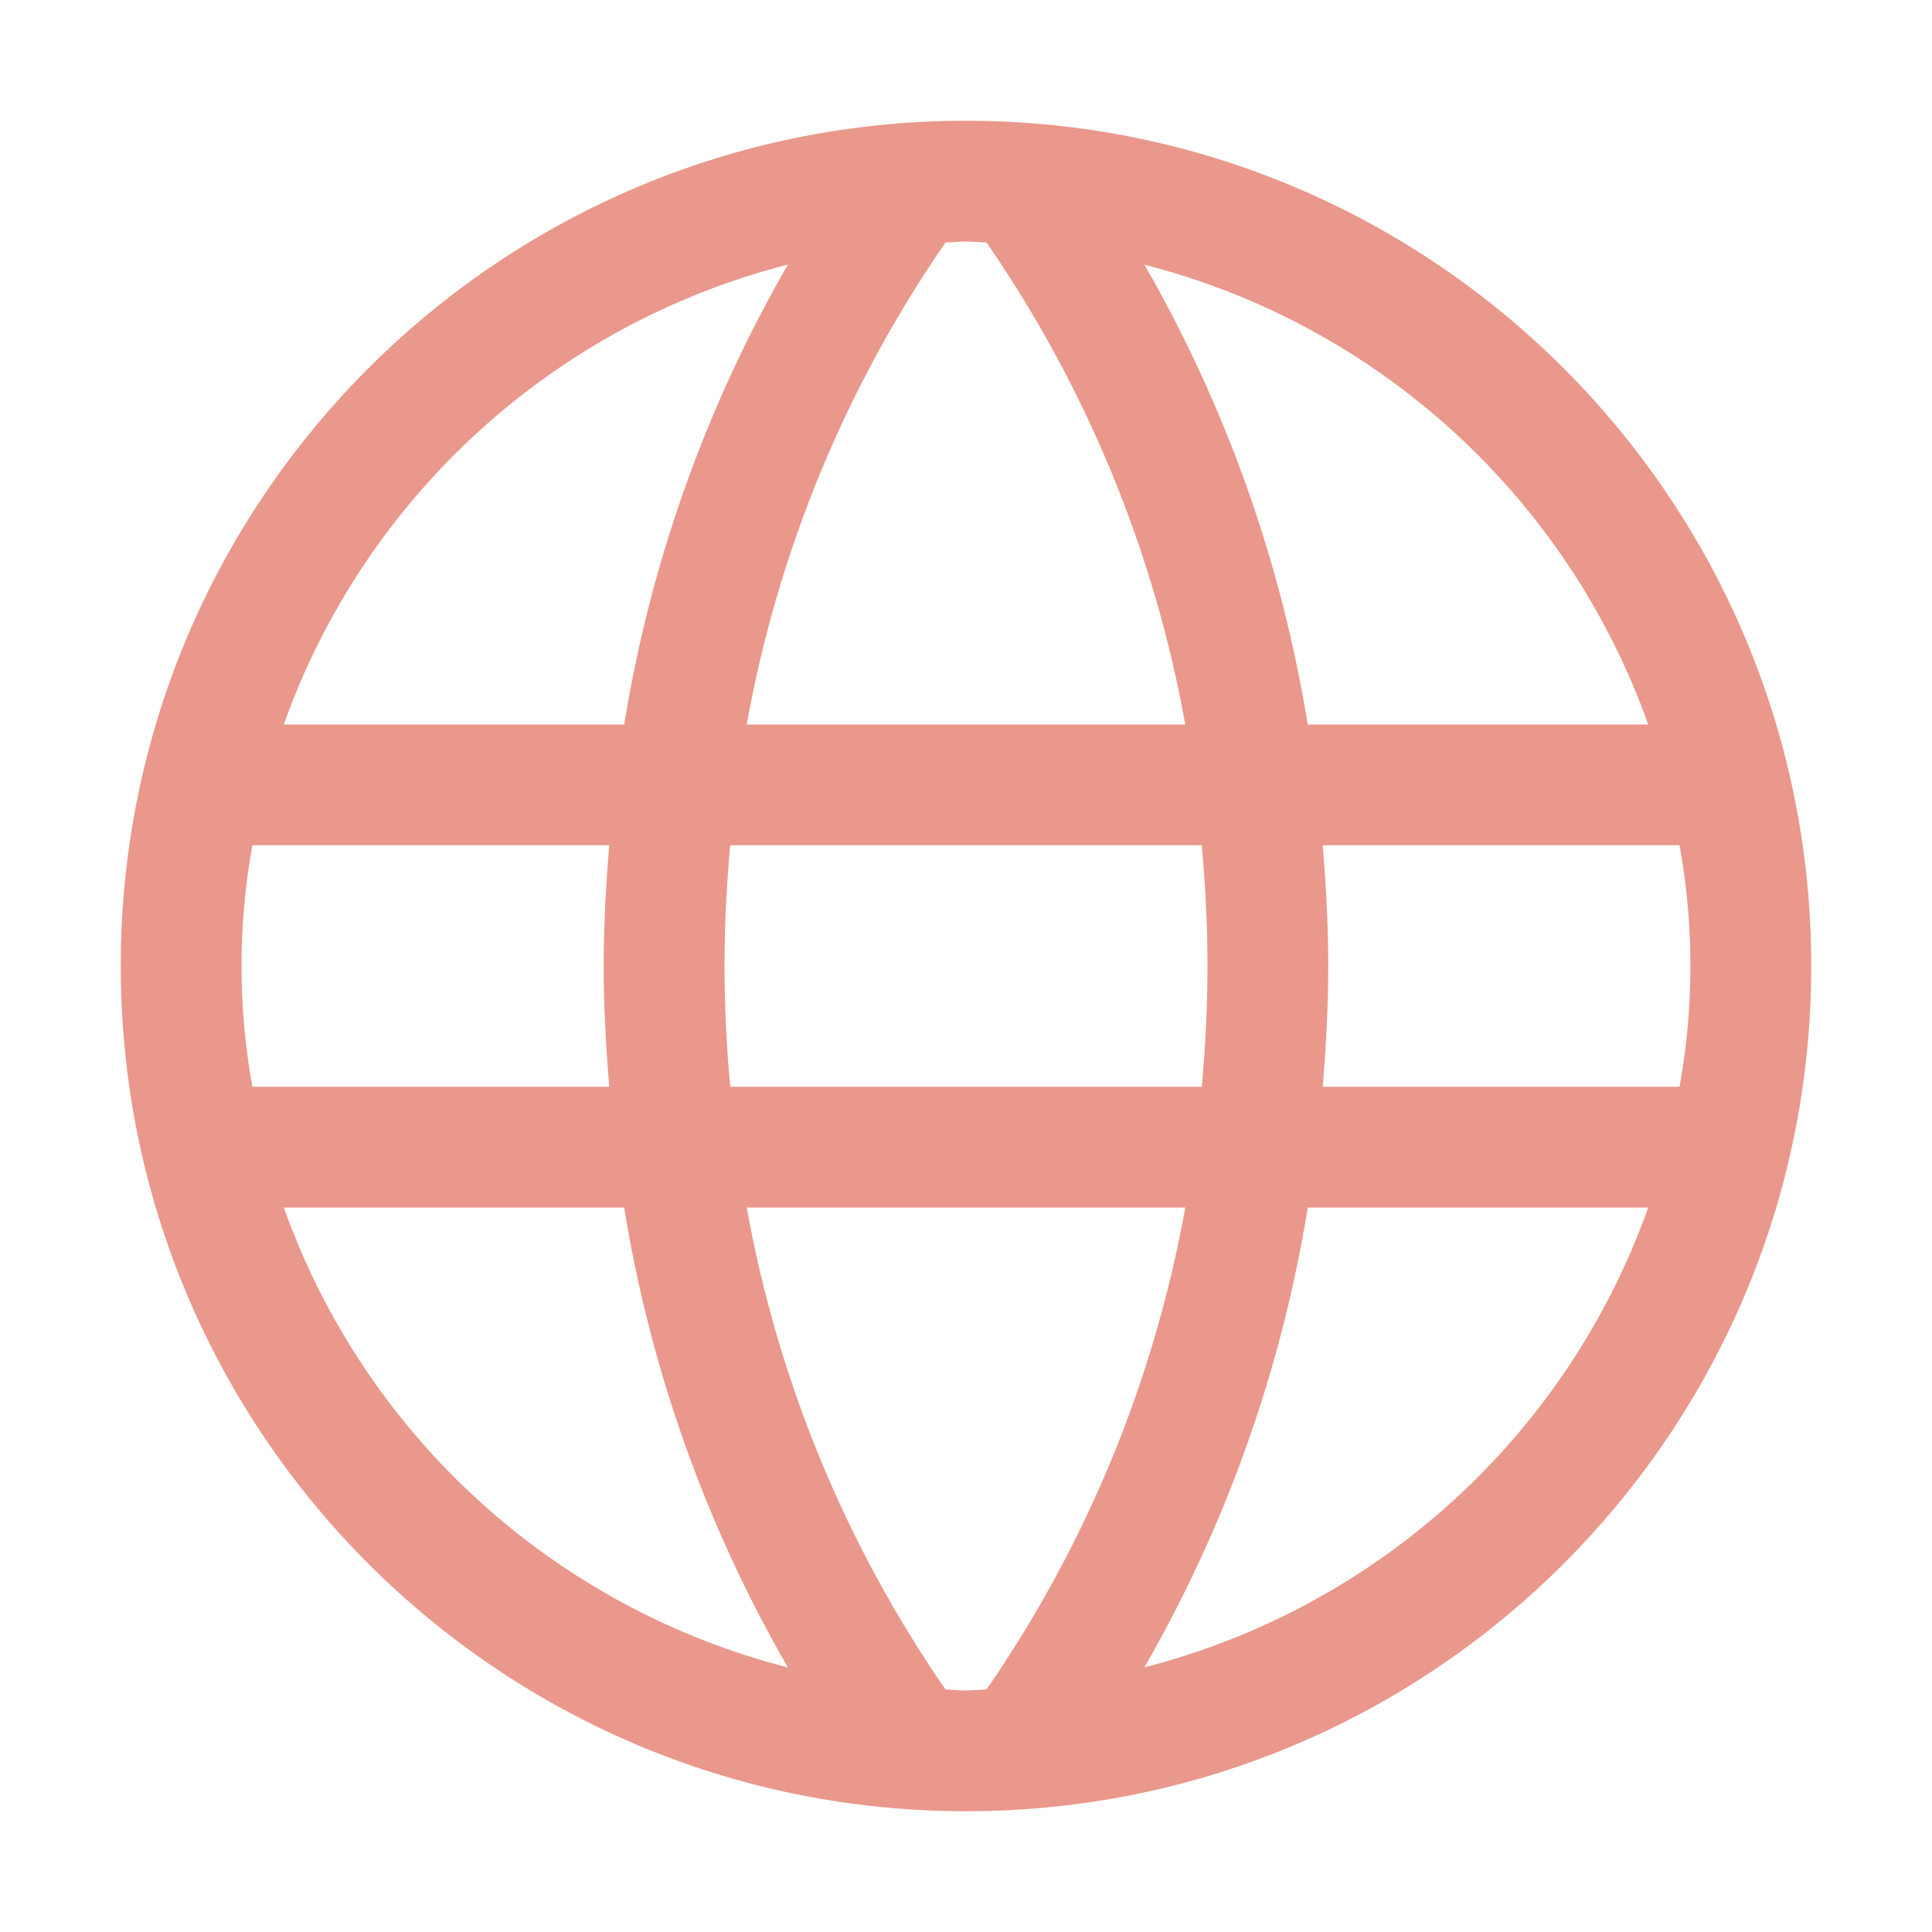
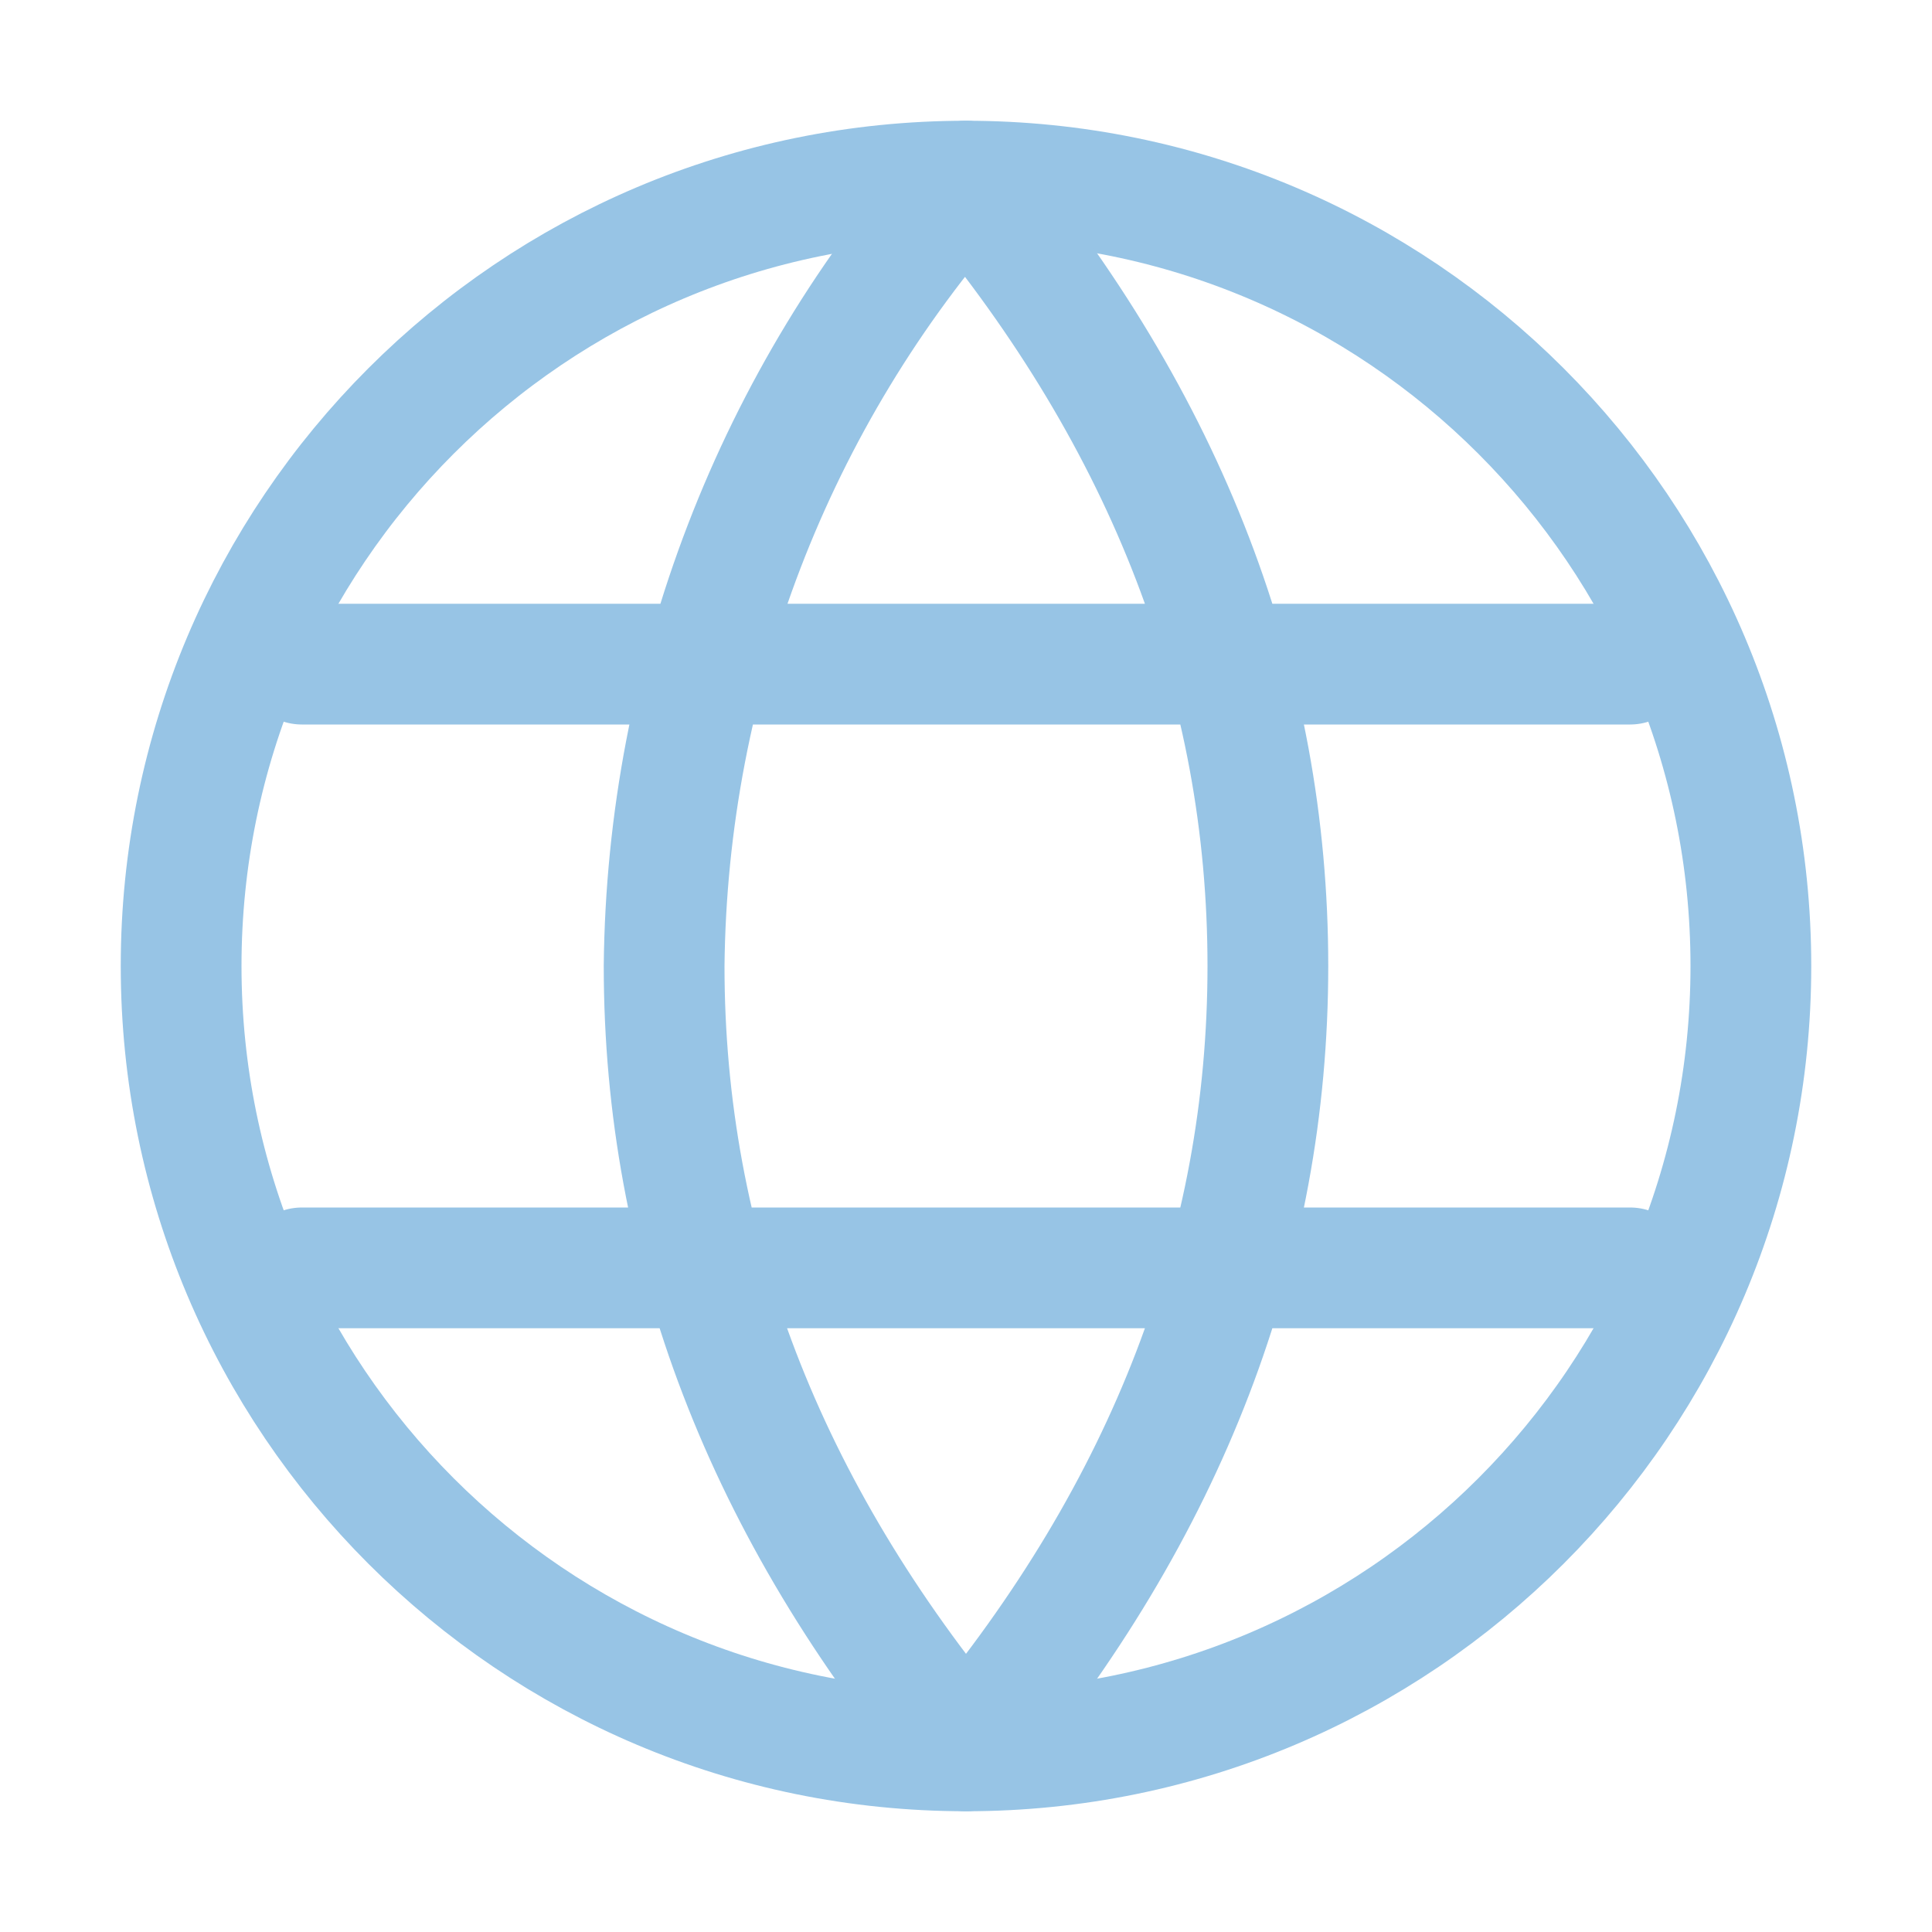
- <svg xmlns="http://www.w3.org/2000/svg" viewBox="0 0 32 32">
-   <path fill="#E9988B" d="M16 2a14 14 0 1 0 14 14A14 14 0 0 0 16 2m11.3 10h-5.64a22.5 22.5 0 0 0-2.705-7.616A12.03 12.03 0 0 1 27.3 12M20 16c0 .693-.037 1.357-.094 2h-7.811A22 22 0 0 1 12 16c0-.693.037-1.357.094-2h7.811c.058.643.095 1.307.095 2m-4 12c-.115 0-.226-.014-.34-.017A20.4 20.4 0 0 1 12.368 20h7.264a20.4 20.4 0 0 1-3.292 7.983c-.114.003-.225.017-.34.017m-3.632-16a20.4 20.4 0 0 1 3.292-7.983c.114-.003.225-.017.34-.017s.226.014.34.017A20.4 20.4 0 0 1 19.632 12Zm.683-7.618A22.4 22.4 0 0 0 10.339 12H4.7a12.03 12.03 0 0 1 8.35-7.618ZM4.18 14h5.91c-.052.647-.091 1.307-.091 2s.039 1.353.091 2H4.18a11.2 11.2 0 0 1 0-4m.52 6h5.638a22.4 22.4 0 0 0 2.712 7.618A12.03 12.03 0 0 1 4.7 20m14.255 7.616A22.5 22.5 0 0 0 21.661 20H27.3a12.03 12.03 0 0 1-8.344 7.616ZM27.819 18h-5.91c.052-.647.091-1.307.091-2s-.039-1.353-.091-2h5.91a11.2 11.2 0 0 1 0 4" />
+ <svg xmlns="http://www.w3.org/2000/svg" width="16" height="16" viewBox="0 0 16 16">
+   <g fill="none" stroke="#97C4E5" stroke-linecap="round" stroke-linejoin="round">
+     <path d="M14.5 8A6.5 6.5 0 018 14.5 6.5 6.5 0 011.5 8 6.5 6.5 0 018 1.5 6.5 6.5 0 0114.5 8" />
+     <path d="M8 1.5c1.67 2 2.5 4.17 2.5 6.5s-.83 4.5-2.5 6.5m0-13A9.96 9.96 0 005.5 8c0 2.33.83 4.5 2.5 6.5m-5.5-4h11m-11-5h11" />
+   </g>
</svg>
